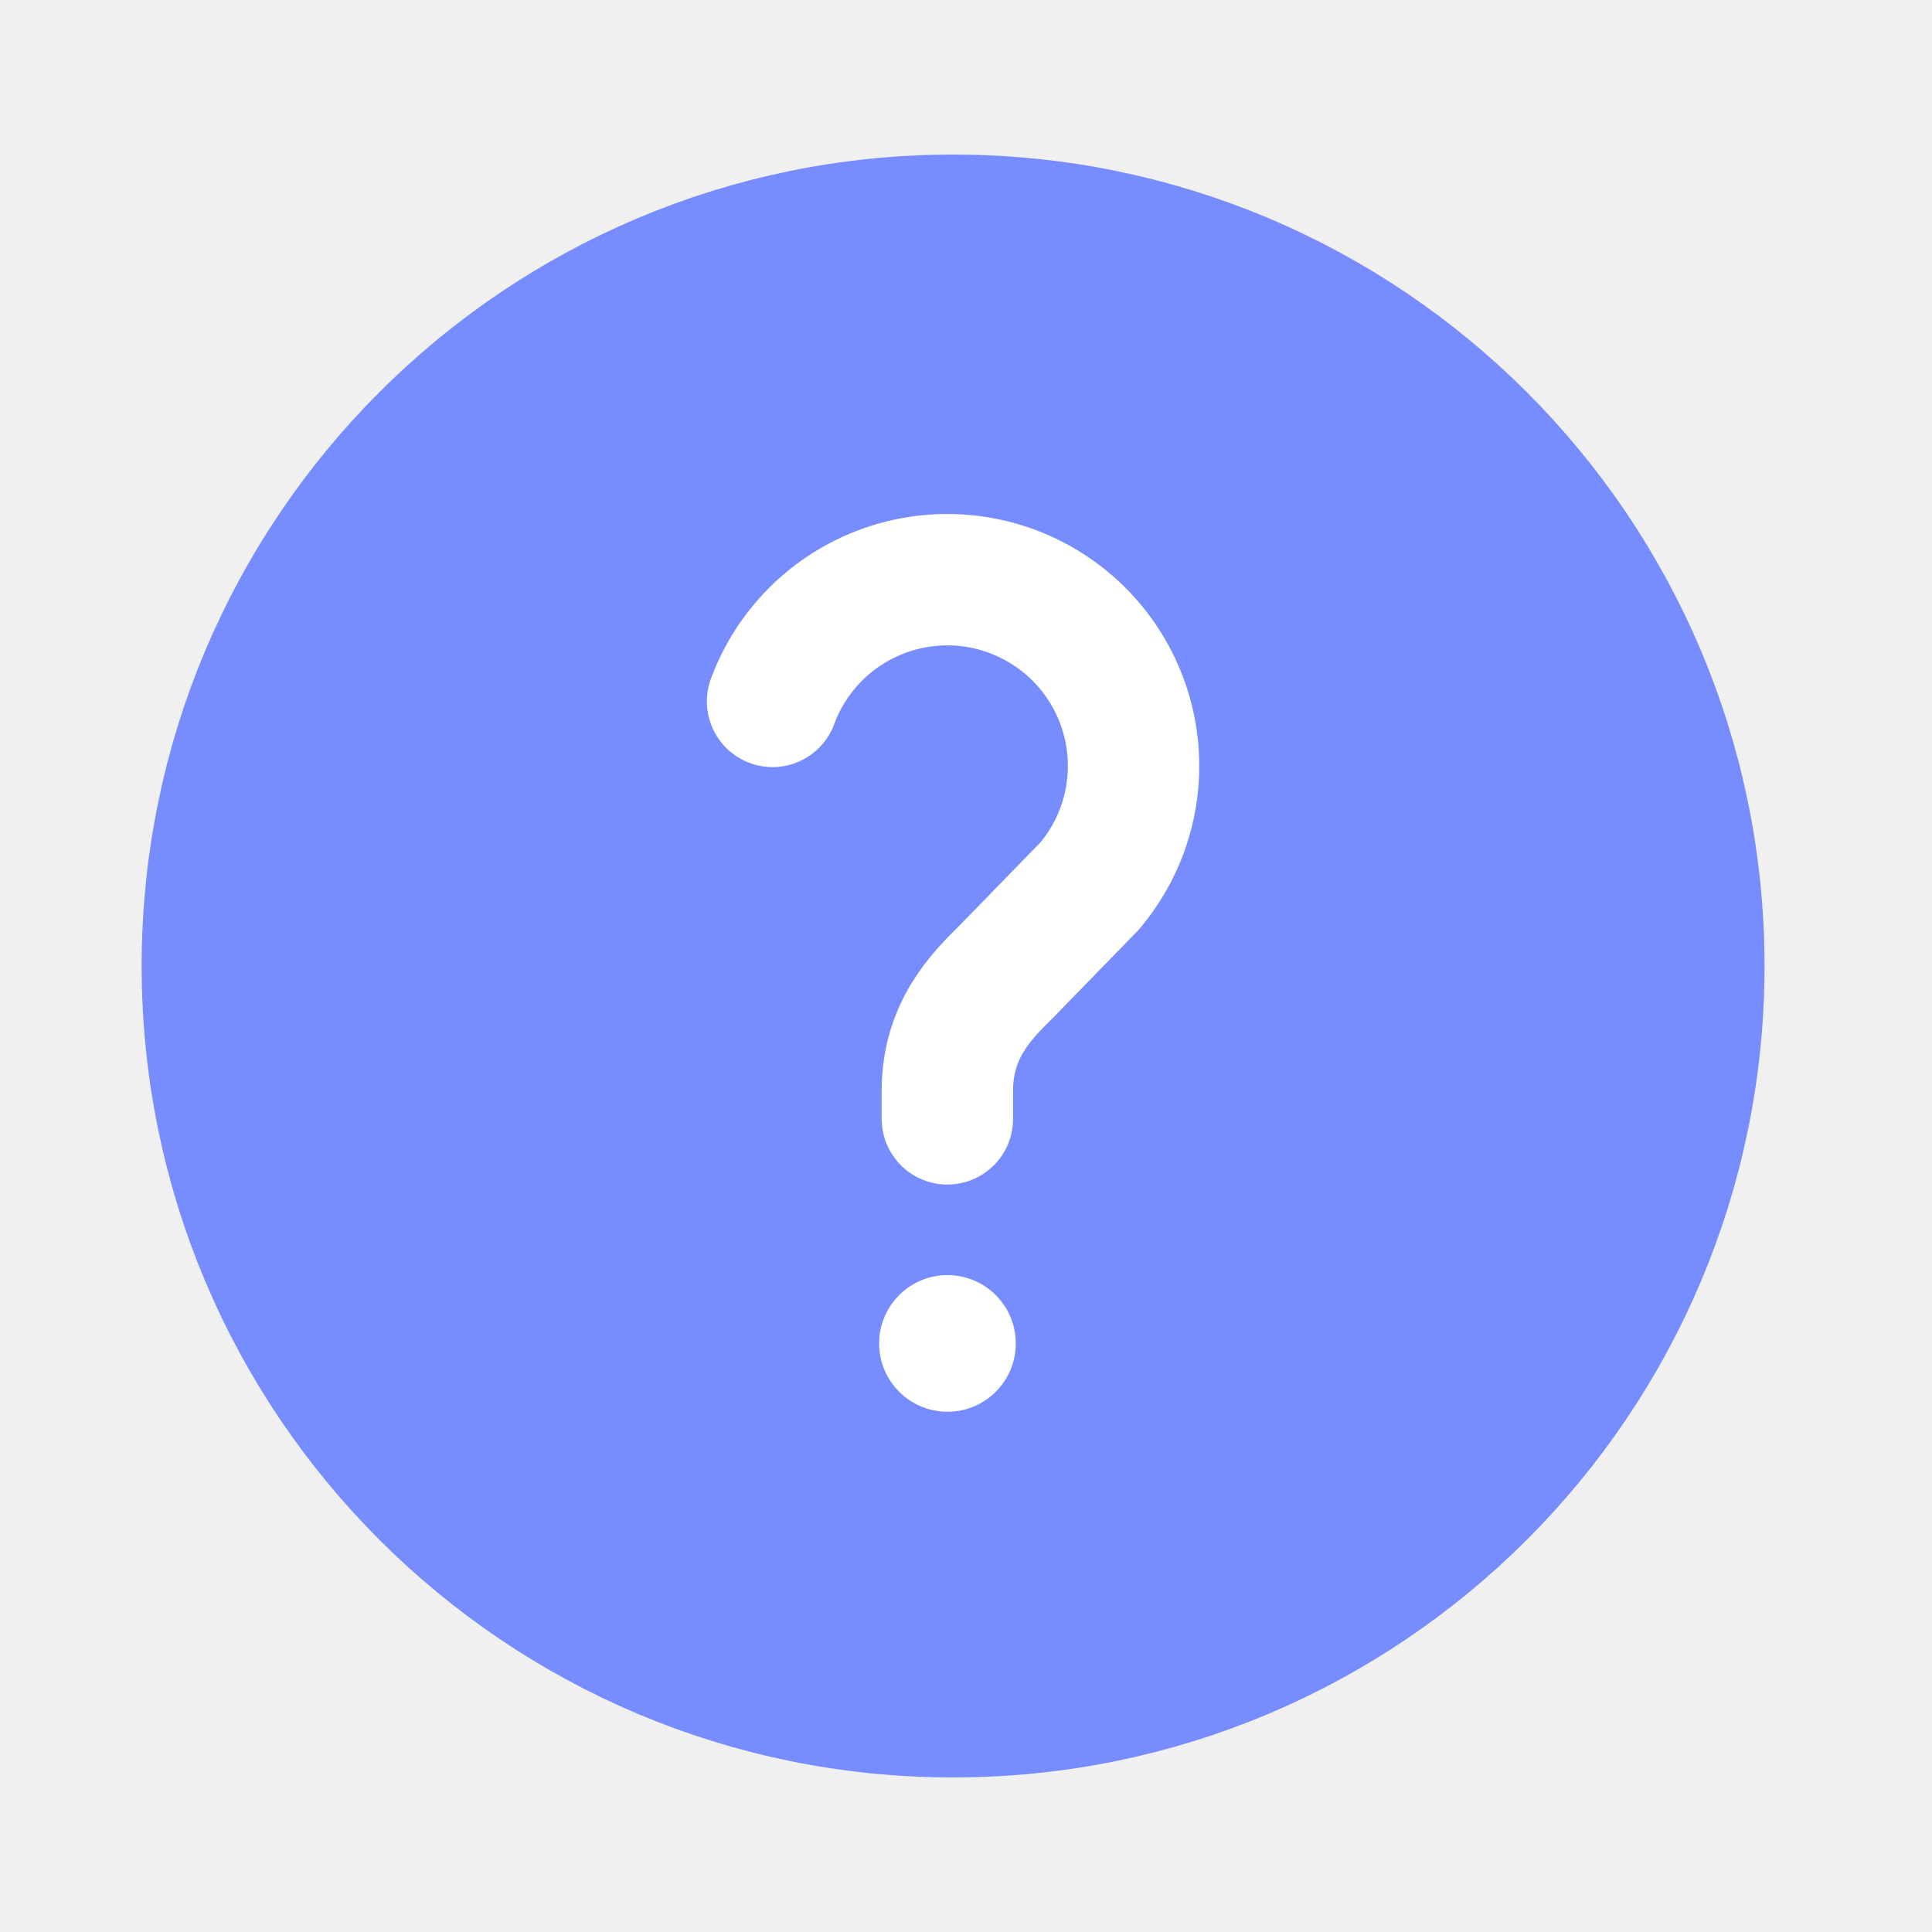
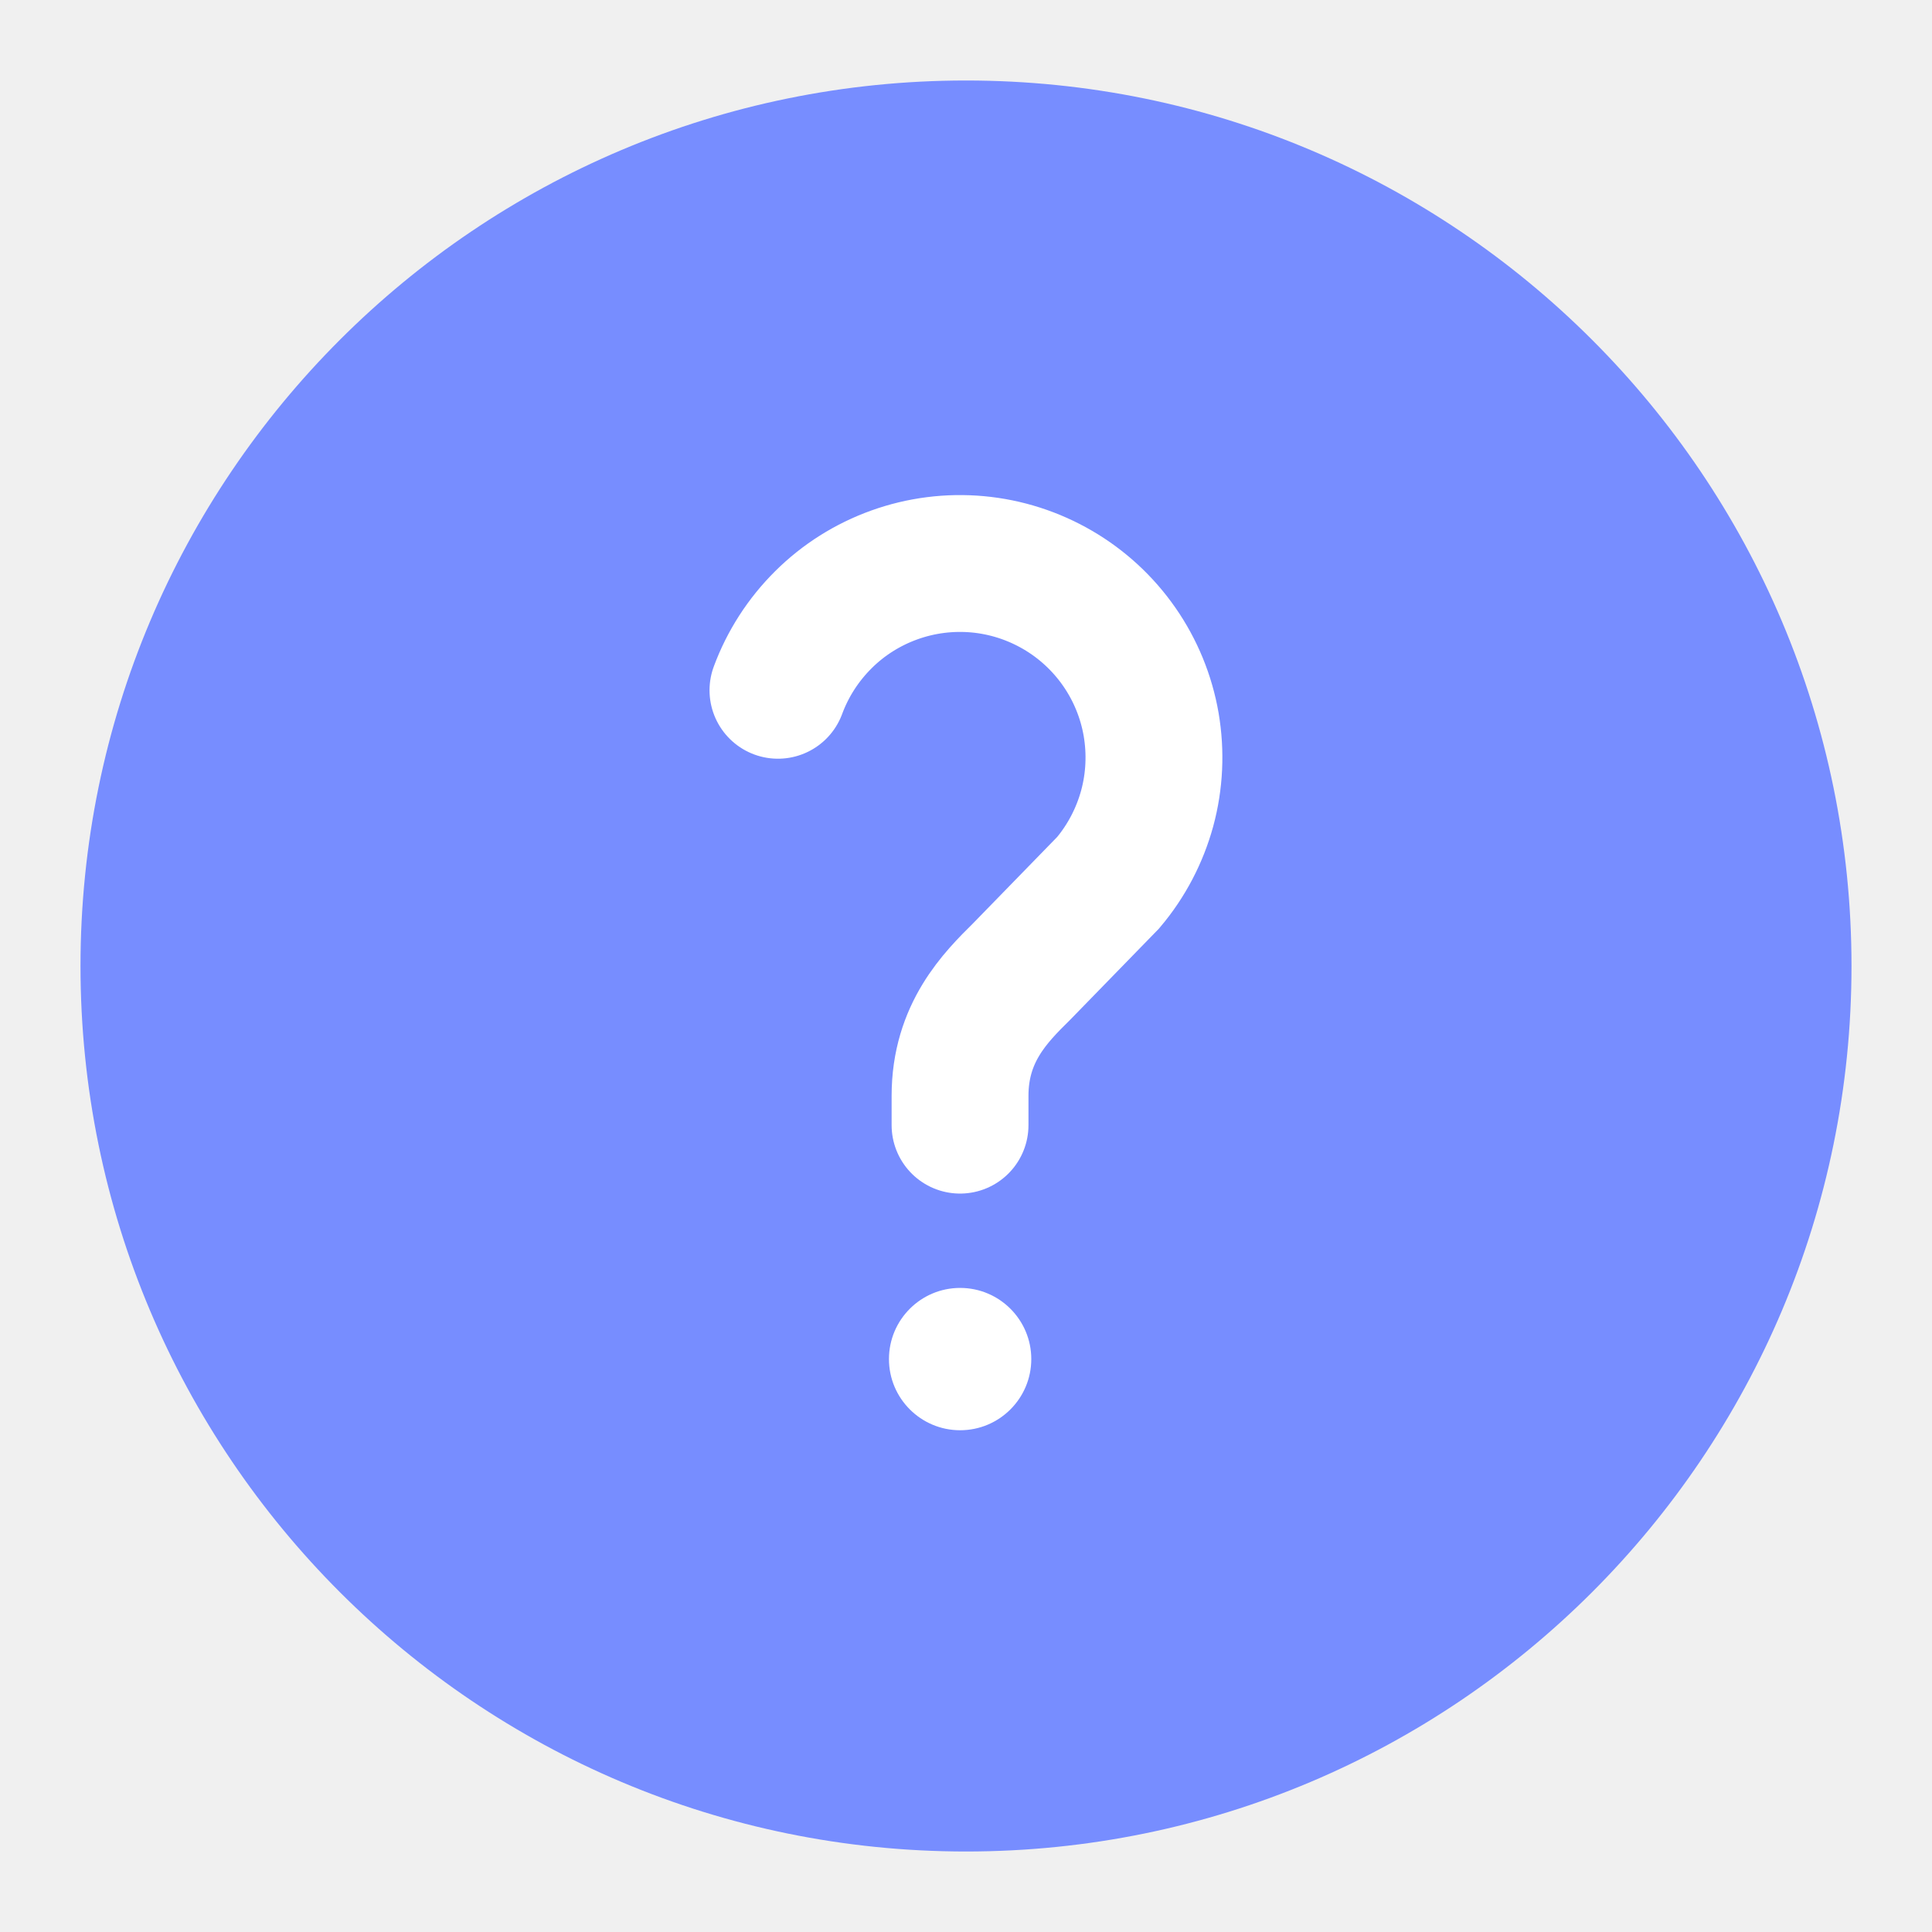
- <svg xmlns="http://www.w3.org/2000/svg" width="25" height="25" viewBox="0 0 25 25" fill="none">
-   <path d="M12.333 22.15C17.663 22.15 21.983 17.829 21.983 12.5C21.983 7.17 17.663 2.85 12.333 2.85C7.004 2.85 2.683 7.17 2.683 12.5C2.683 17.829 7.004 22.15 12.333 22.15Z" fill="#778DFF" stroke="#778DFF" stroke-width="1.7" />
-   <path d="M9.997 9.076C10.119 8.746 10.312 8.447 10.562 8.199C10.812 7.951 11.113 7.762 11.444 7.643C11.775 7.524 12.128 7.479 12.478 7.511C12.828 7.543 13.167 7.652 13.471 7.829C13.775 8.006 14.037 8.247 14.237 8.536C14.438 8.825 14.573 9.154 14.633 9.501C14.693 9.848 14.676 10.203 14.584 10.543C14.492 10.882 14.326 11.197 14.099 11.466L13.024 12.57C12.698 12.892 12.259 13.33 12.259 14.114V14.478" stroke="white" stroke-width="1.7" stroke-linecap="round" />
-   <path d="M12.26 18.268C12.749 18.268 13.144 17.872 13.144 17.384C13.144 16.896 12.749 16.5 12.26 16.5C11.772 16.5 11.376 16.896 11.376 17.384C11.376 17.872 11.772 18.268 12.26 18.268Z" fill="white" />
+ <svg xmlns="http://www.w3.org/2000/svg" width="24" height="24" viewBox="0 0 24 24" fill="none">
+   <path d="M12 23C18.075 23 23 18.075 23 12C23 5.925 18.075 1 12 1C5.925 1 1 5.925 1 12C1 18.075 5.925 23 12 23Z" fill="#778DFF" />
+   <path d="M9.664 8.575C9.786 8.245 9.979 7.946 10.229 7.698C10.478 7.45 10.779 7.261 11.11 7.142C11.441 7.023 11.794 6.978 12.145 7.01C12.495 7.042 12.834 7.151 13.138 7.328C13.442 7.505 13.703 7.746 13.904 8.035C14.105 8.324 14.24 8.653 14.3 9C14.359 9.347 14.343 9.702 14.251 10.041C14.158 10.381 13.993 10.696 13.766 10.965L12.691 12.069C12.365 12.391 11.926 12.829 11.926 13.613V13.977" stroke="white" stroke-width="1.7" stroke-linecap="round" />
+   <path d="M11.927 17.767C12.415 17.767 12.811 17.371 12.811 16.883C12.811 16.395 12.415 15.999 11.927 15.999C11.439 15.999 11.043 16.395 11.043 16.883C11.043 17.371 11.439 17.767 11.927 17.767Z" fill="white" />
</svg>
